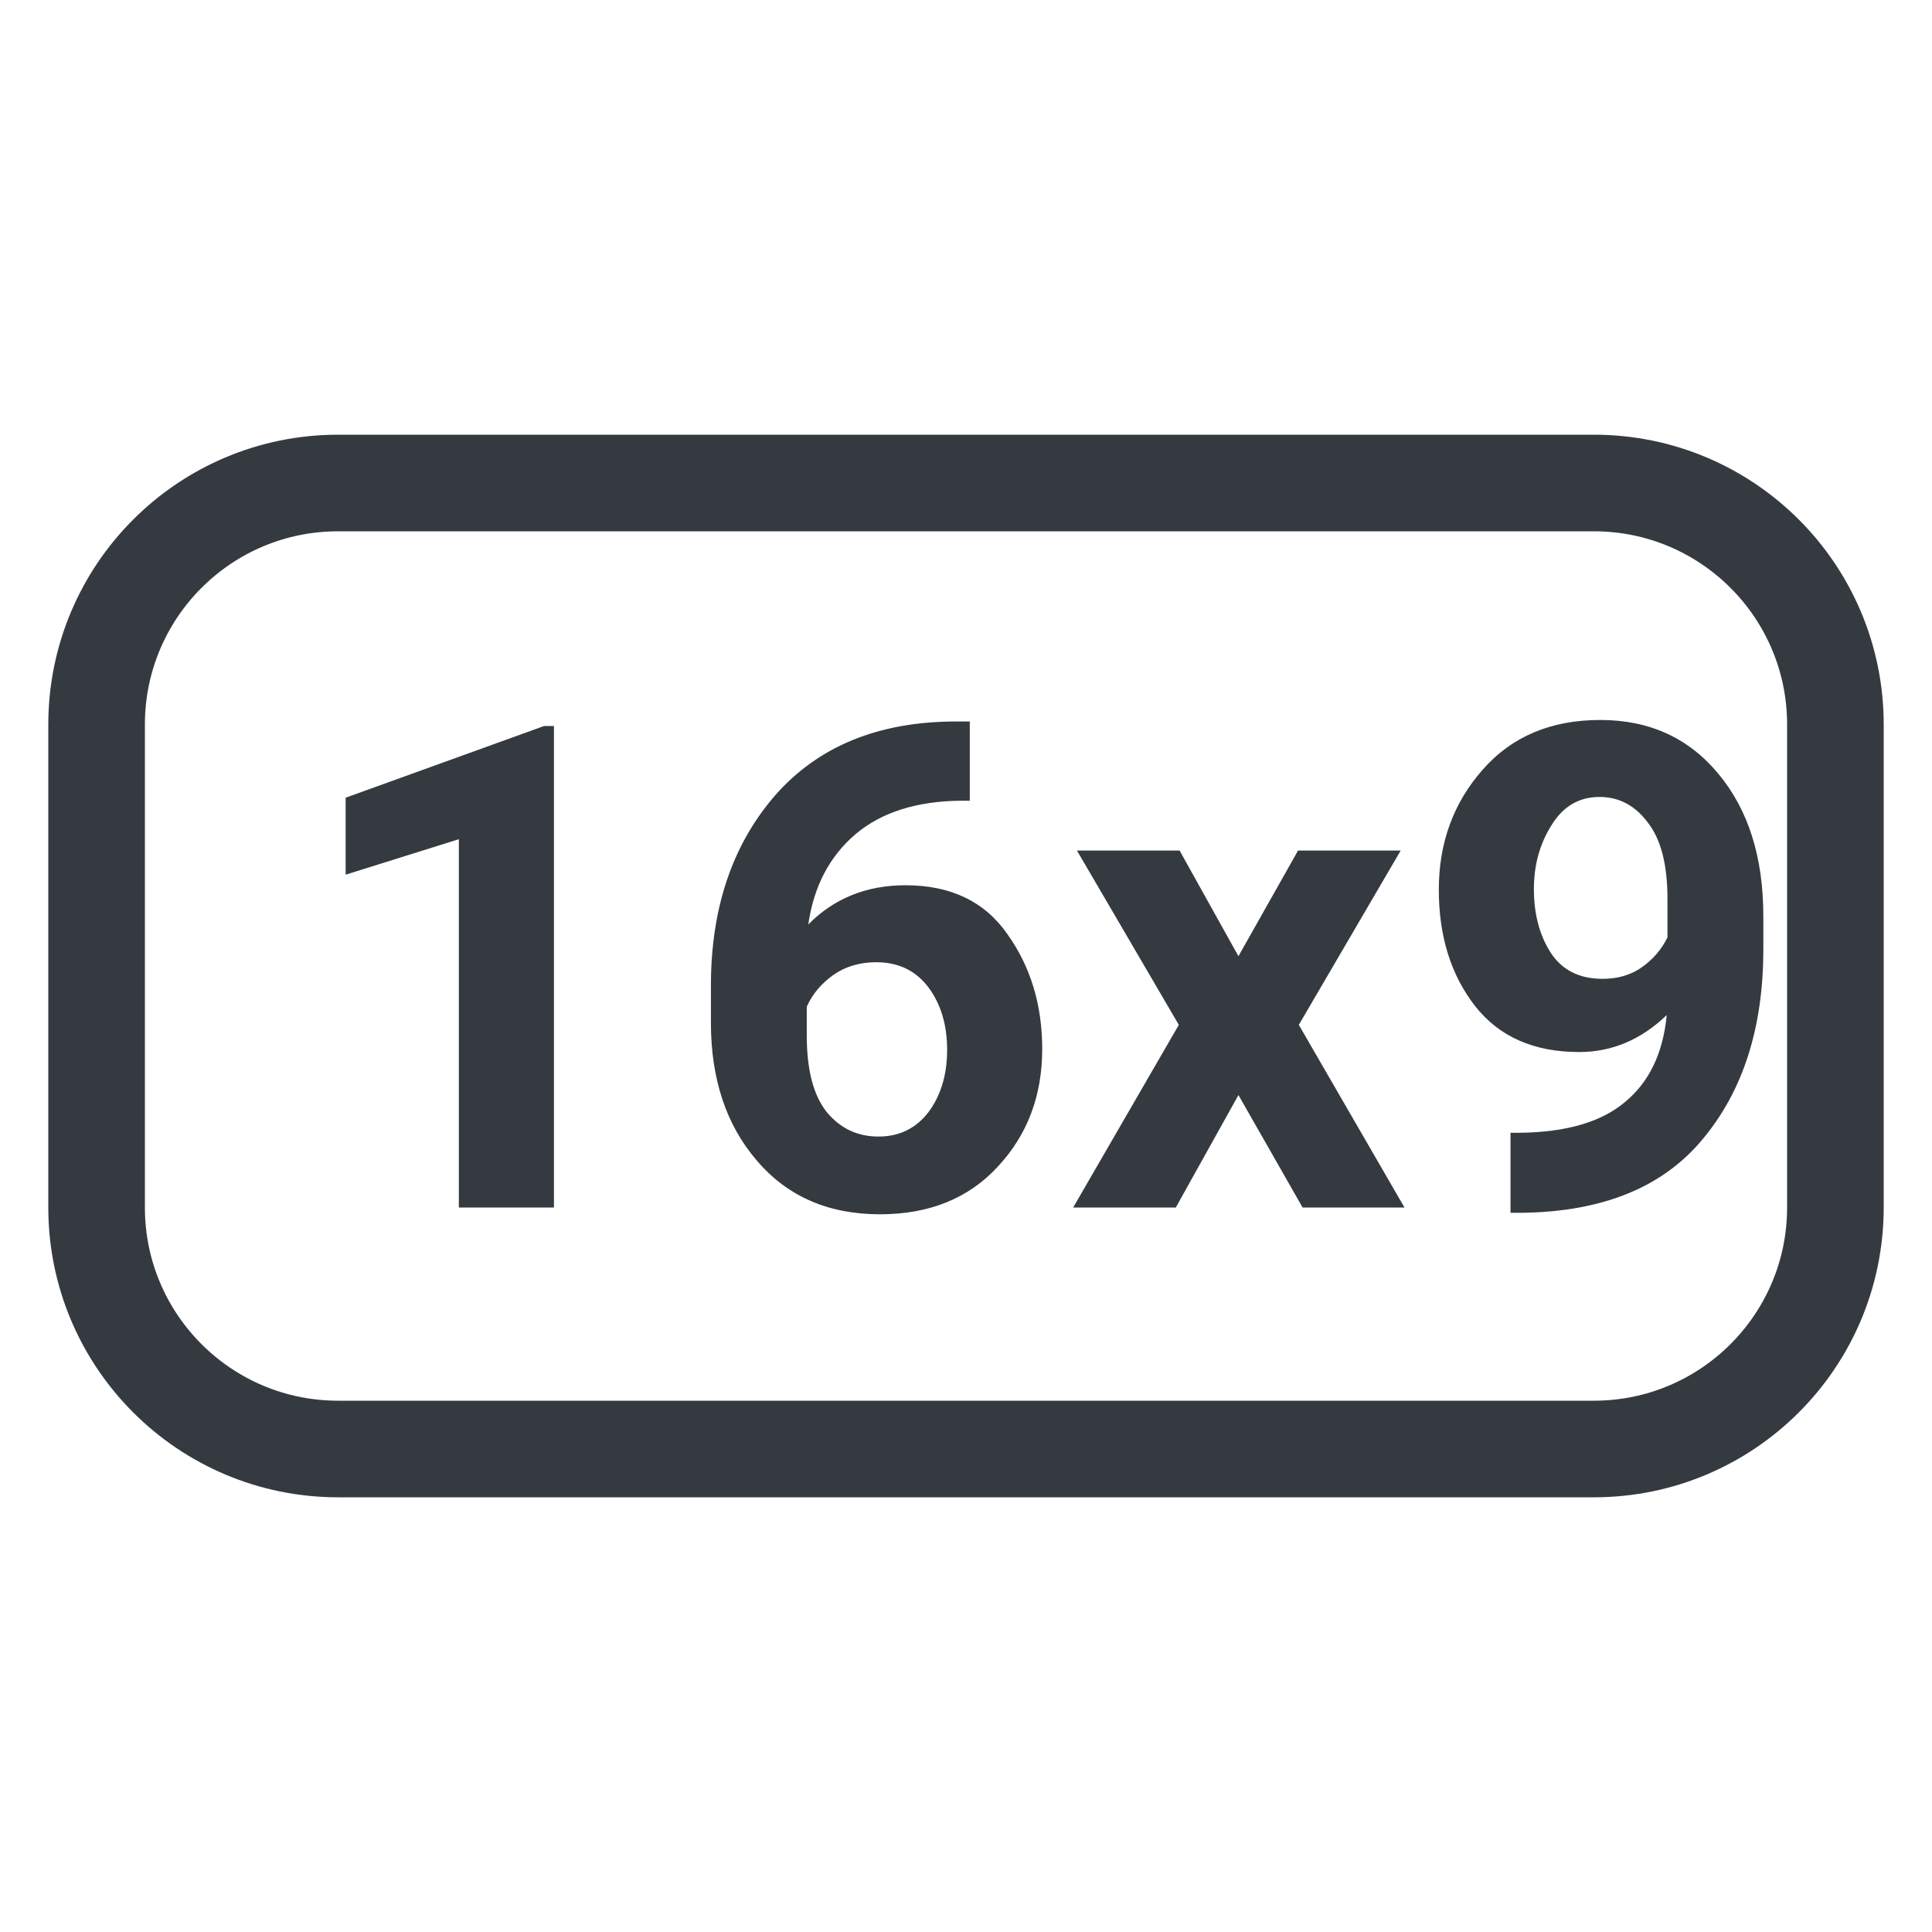
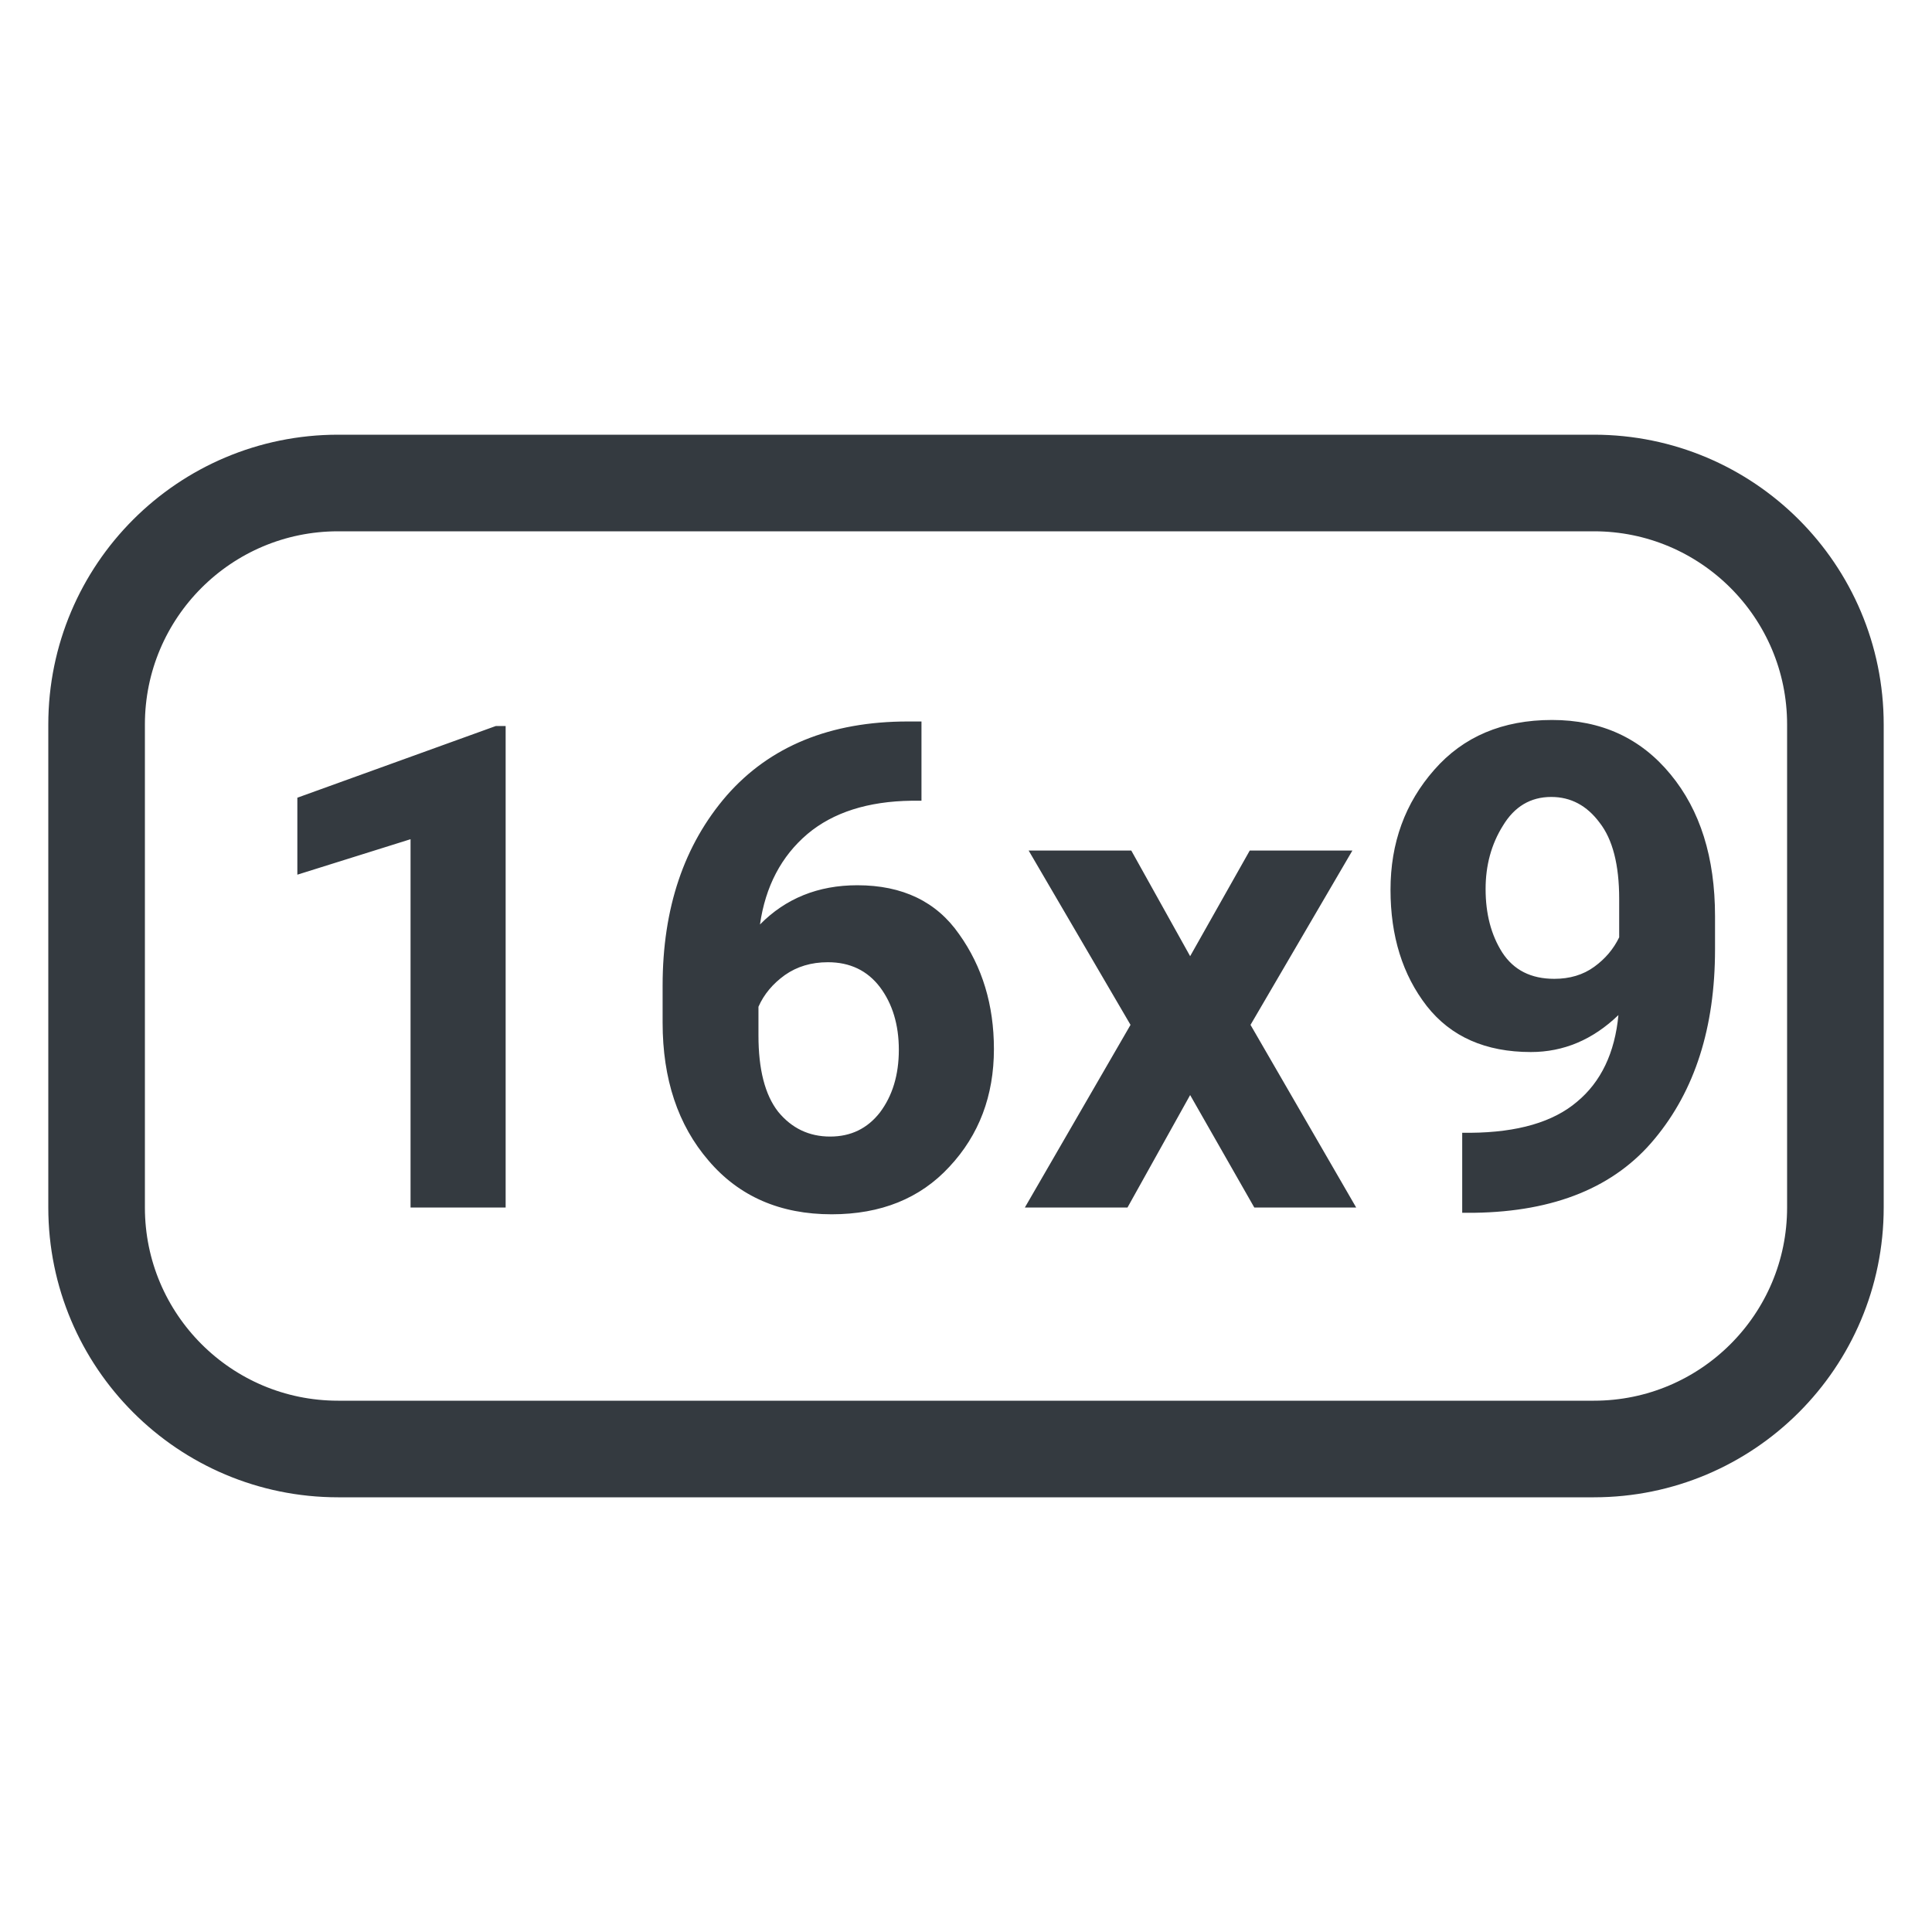
<svg xmlns="http://www.w3.org/2000/svg" width="40" height="40" viewBox="0 0 40 40" fill="none">
  <style>
    @font-face {
      font-family: "Roboto";
      src: url("../fonts/Roboto-Regular.ttf");
    }
    .text {
      font-family: "Roboto";
      font-weight: bold;
      font-size: 14px;
    }
  </style>
  <rect x="2" y="10" width="36" height="20" stroke="#343A40" stroke-width="2" rx="5" />
-   <text x="6" y="25" class="text" fill="#343A40">
+   <text x="5" y="25" class="text" fill="#343A40">
    16x9
  </text>
</svg>
